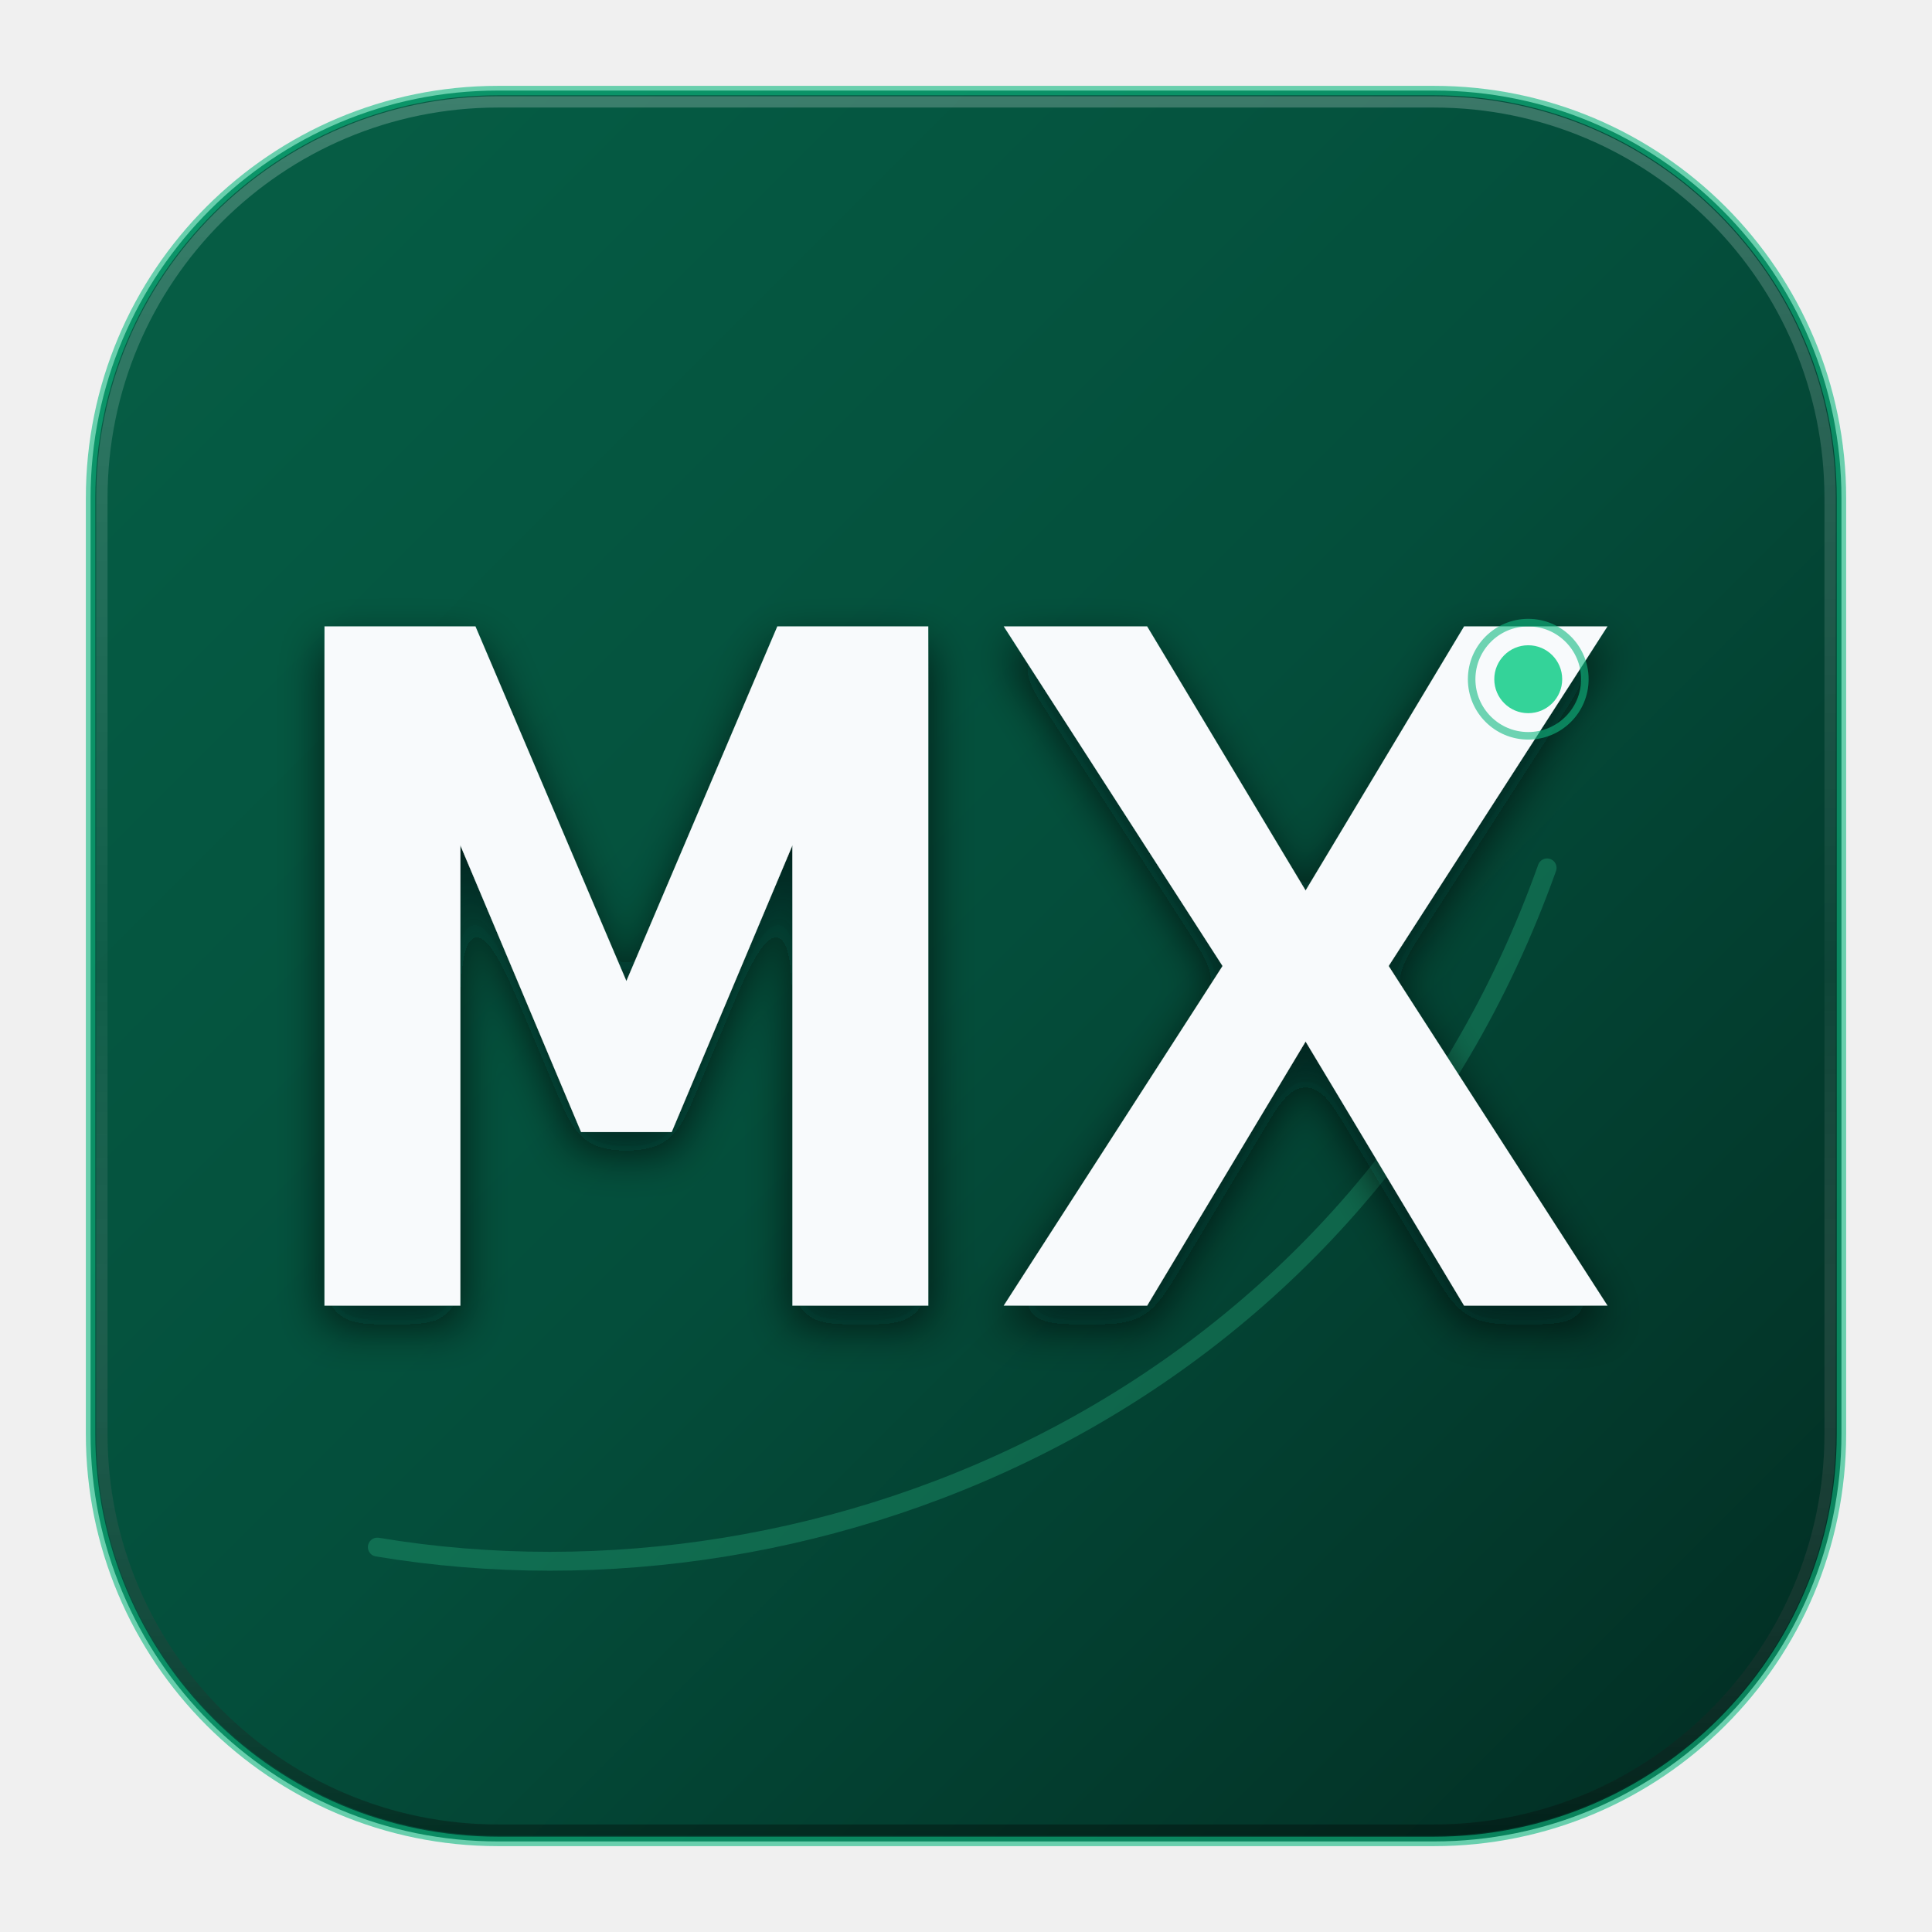
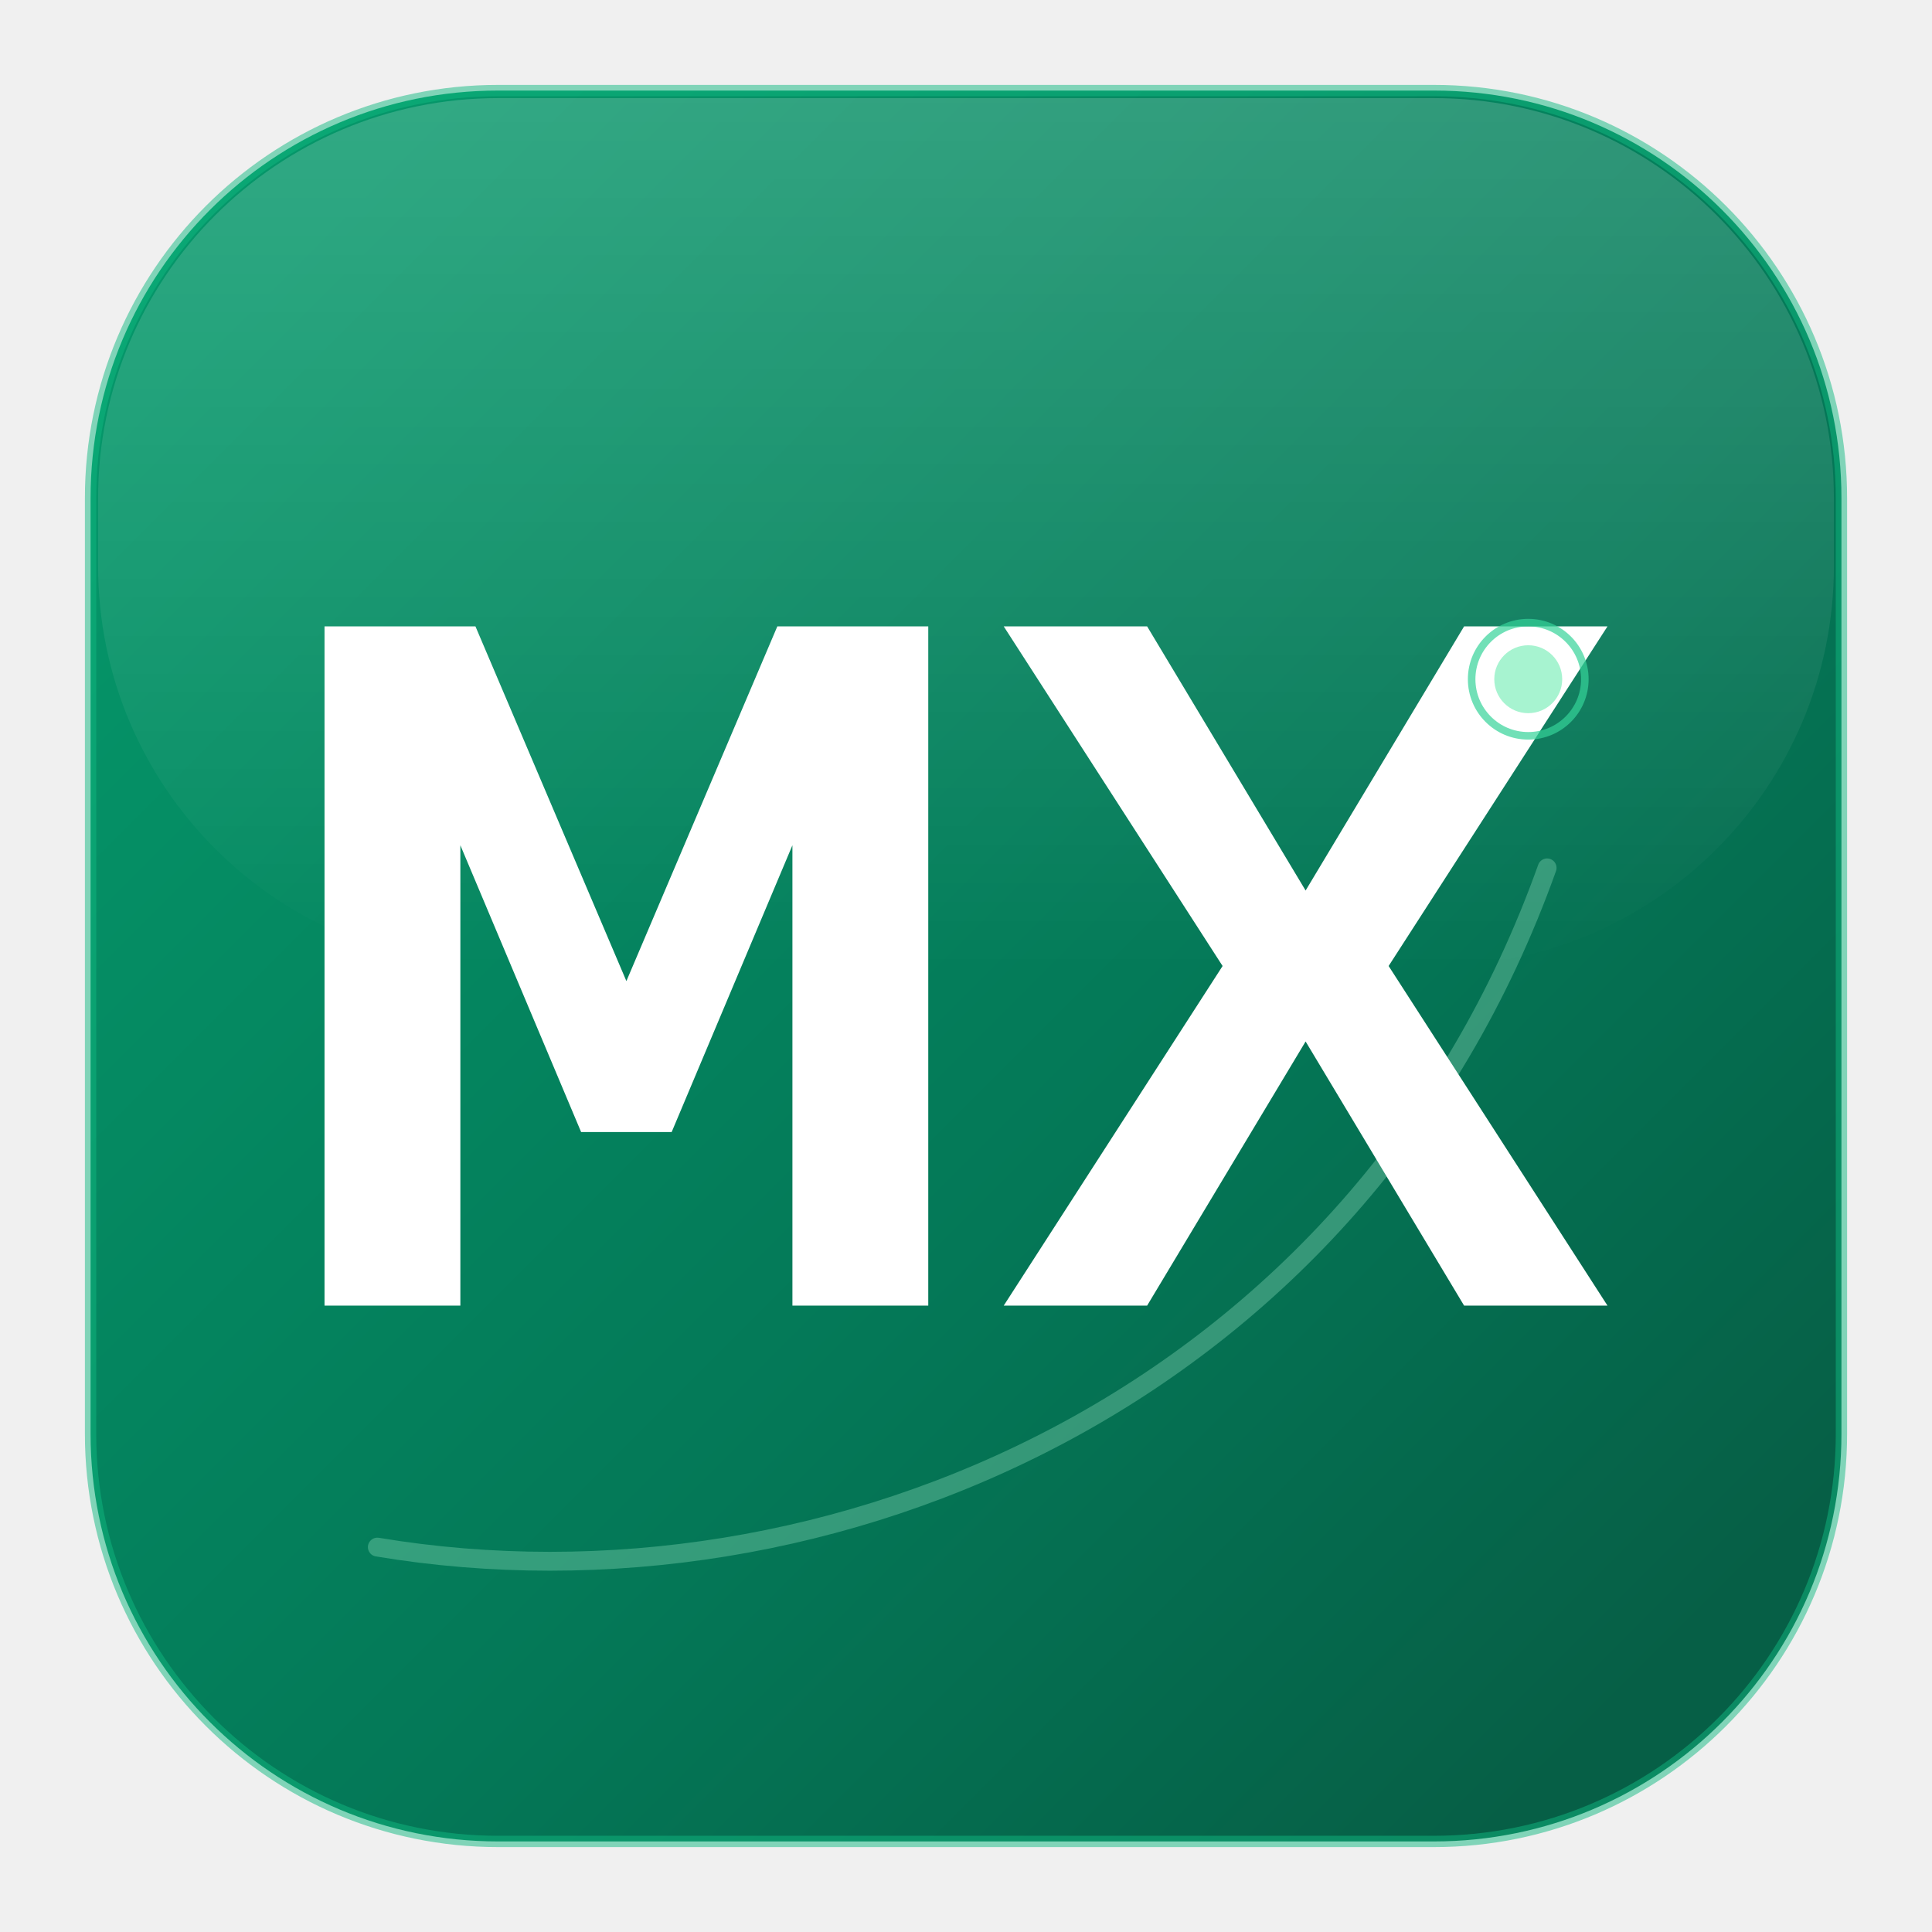
<svg xmlns="http://www.w3.org/2000/svg" viewBox="0 0 512 512" width="100%" height="100%">
  <defs>
-     <linearGradient id="bgGrad" x1="0%" y1="0%" x2="100%" y2="100%">
-       <stop offset="0%" stop-color="#065f46" />
-       <stop offset="50%" stop-color="#044e3b" />
-       <stop offset="100%" stop-color="#022c22" />
+     <linearGradient id="bgGrad" x1="10%" y1="10%" x2="90%" y2="90%">
+       <stop offset="0%" stop-color="#059669" />
+       <stop offset="60%" stop-color="#047857" />
+       <stop offset="100%" stop-color="#065f46" />
    </linearGradient>
-     <linearGradient id="bevelGrad" x1="0%" y1="0%" x2="0%" y2="100%">
-       <stop offset="0%" stop-color="#ffffff" stop-opacity="0.22" />
-       <stop offset="50%" stop-color="#ffffff" stop-opacity="0.04" />
-       <stop offset="100%" stop-color="#000000" stop-opacity="0.35" />
+     <linearGradient id="topGloss" x1="0%" y1="0%" x2="0%" y2="100%">
+       <stop offset="0%" stop-color="#ffffff" stop-opacity="0.18" />
+       <stop offset="100%" stop-color="#ffffff" stop-opacity="0.0" />
    </linearGradient>
-     <filter id="glyphShadow" x="-10%" y="-10%" width="120%" height="120%">
-       <feDropShadow dx="0" dy="5" stdDeviation="6" flood-color="#01150f" flood-opacity="0.7" />
-     </filter>
  </defs>
-   <rect x="24" y="24" width="464" height="464" rx="108" ry="108" fill="url(#bgGrad)" stroke="#10b981" stroke-width="2.5" stroke-opacity="0.6" />
-   <rect x="27" y="27" width="458" height="458" rx="105" ry="105" fill="none" stroke="url(#bevelGrad)" stroke-width="3" />
-   <path d="M 100,410 C 220,430 360,370 410,230" fill="none" stroke="#34d399" stroke-width="5" stroke-linecap="round" opacity="0.25" />
-   <g filter="url(#glyphShadow)" fill="#f8fafc">
+   <rect x="24" y="24" width="464" height="464" rx="108" ry="108" fill="url(#bgGrad)" stroke="#10b981" stroke-width="3" stroke-opacity="0.5" />
+   <rect x="26" y="26" width="460" height="230" rx="106" ry="106" fill="url(#topGloss)" />
+   <path d="M 100,410 C 220,430 360,370 410,230" fill="none" stroke="#a7f3d0" stroke-width="5" stroke-linecap="round" opacity="0.3" />
+   <g fill="#ffffff">
    <path d="M 86,346               L 86,166               L 126,166               L 166,260               L 206,166               L 246,166               L 246,346               L 210,346               L 210,224               L 178,300               L 154,300               L 122,224               L 122,346               Z" />
    <path d="M 266,166               L 304,166               L 346,236               L 388,166               L 426,166               L 368,256               L 426,346               L 388,346               L 346,276               L 304,346               L 266,346               L 324,256               Z" />
  </g>
-   <circle cx="405" cy="180" r="9" fill="#34d399" />
-   <circle cx="405" cy="180" r="15" fill="none" stroke="#10b981" stroke-width="2" opacity="0.6" />
+   <circle cx="405" cy="180" r="9" fill="#a7f3d0" />
+   <circle cx="405" cy="180" r="15" fill="none" stroke="#34d399" stroke-width="2" opacity="0.7" />
</svg>
